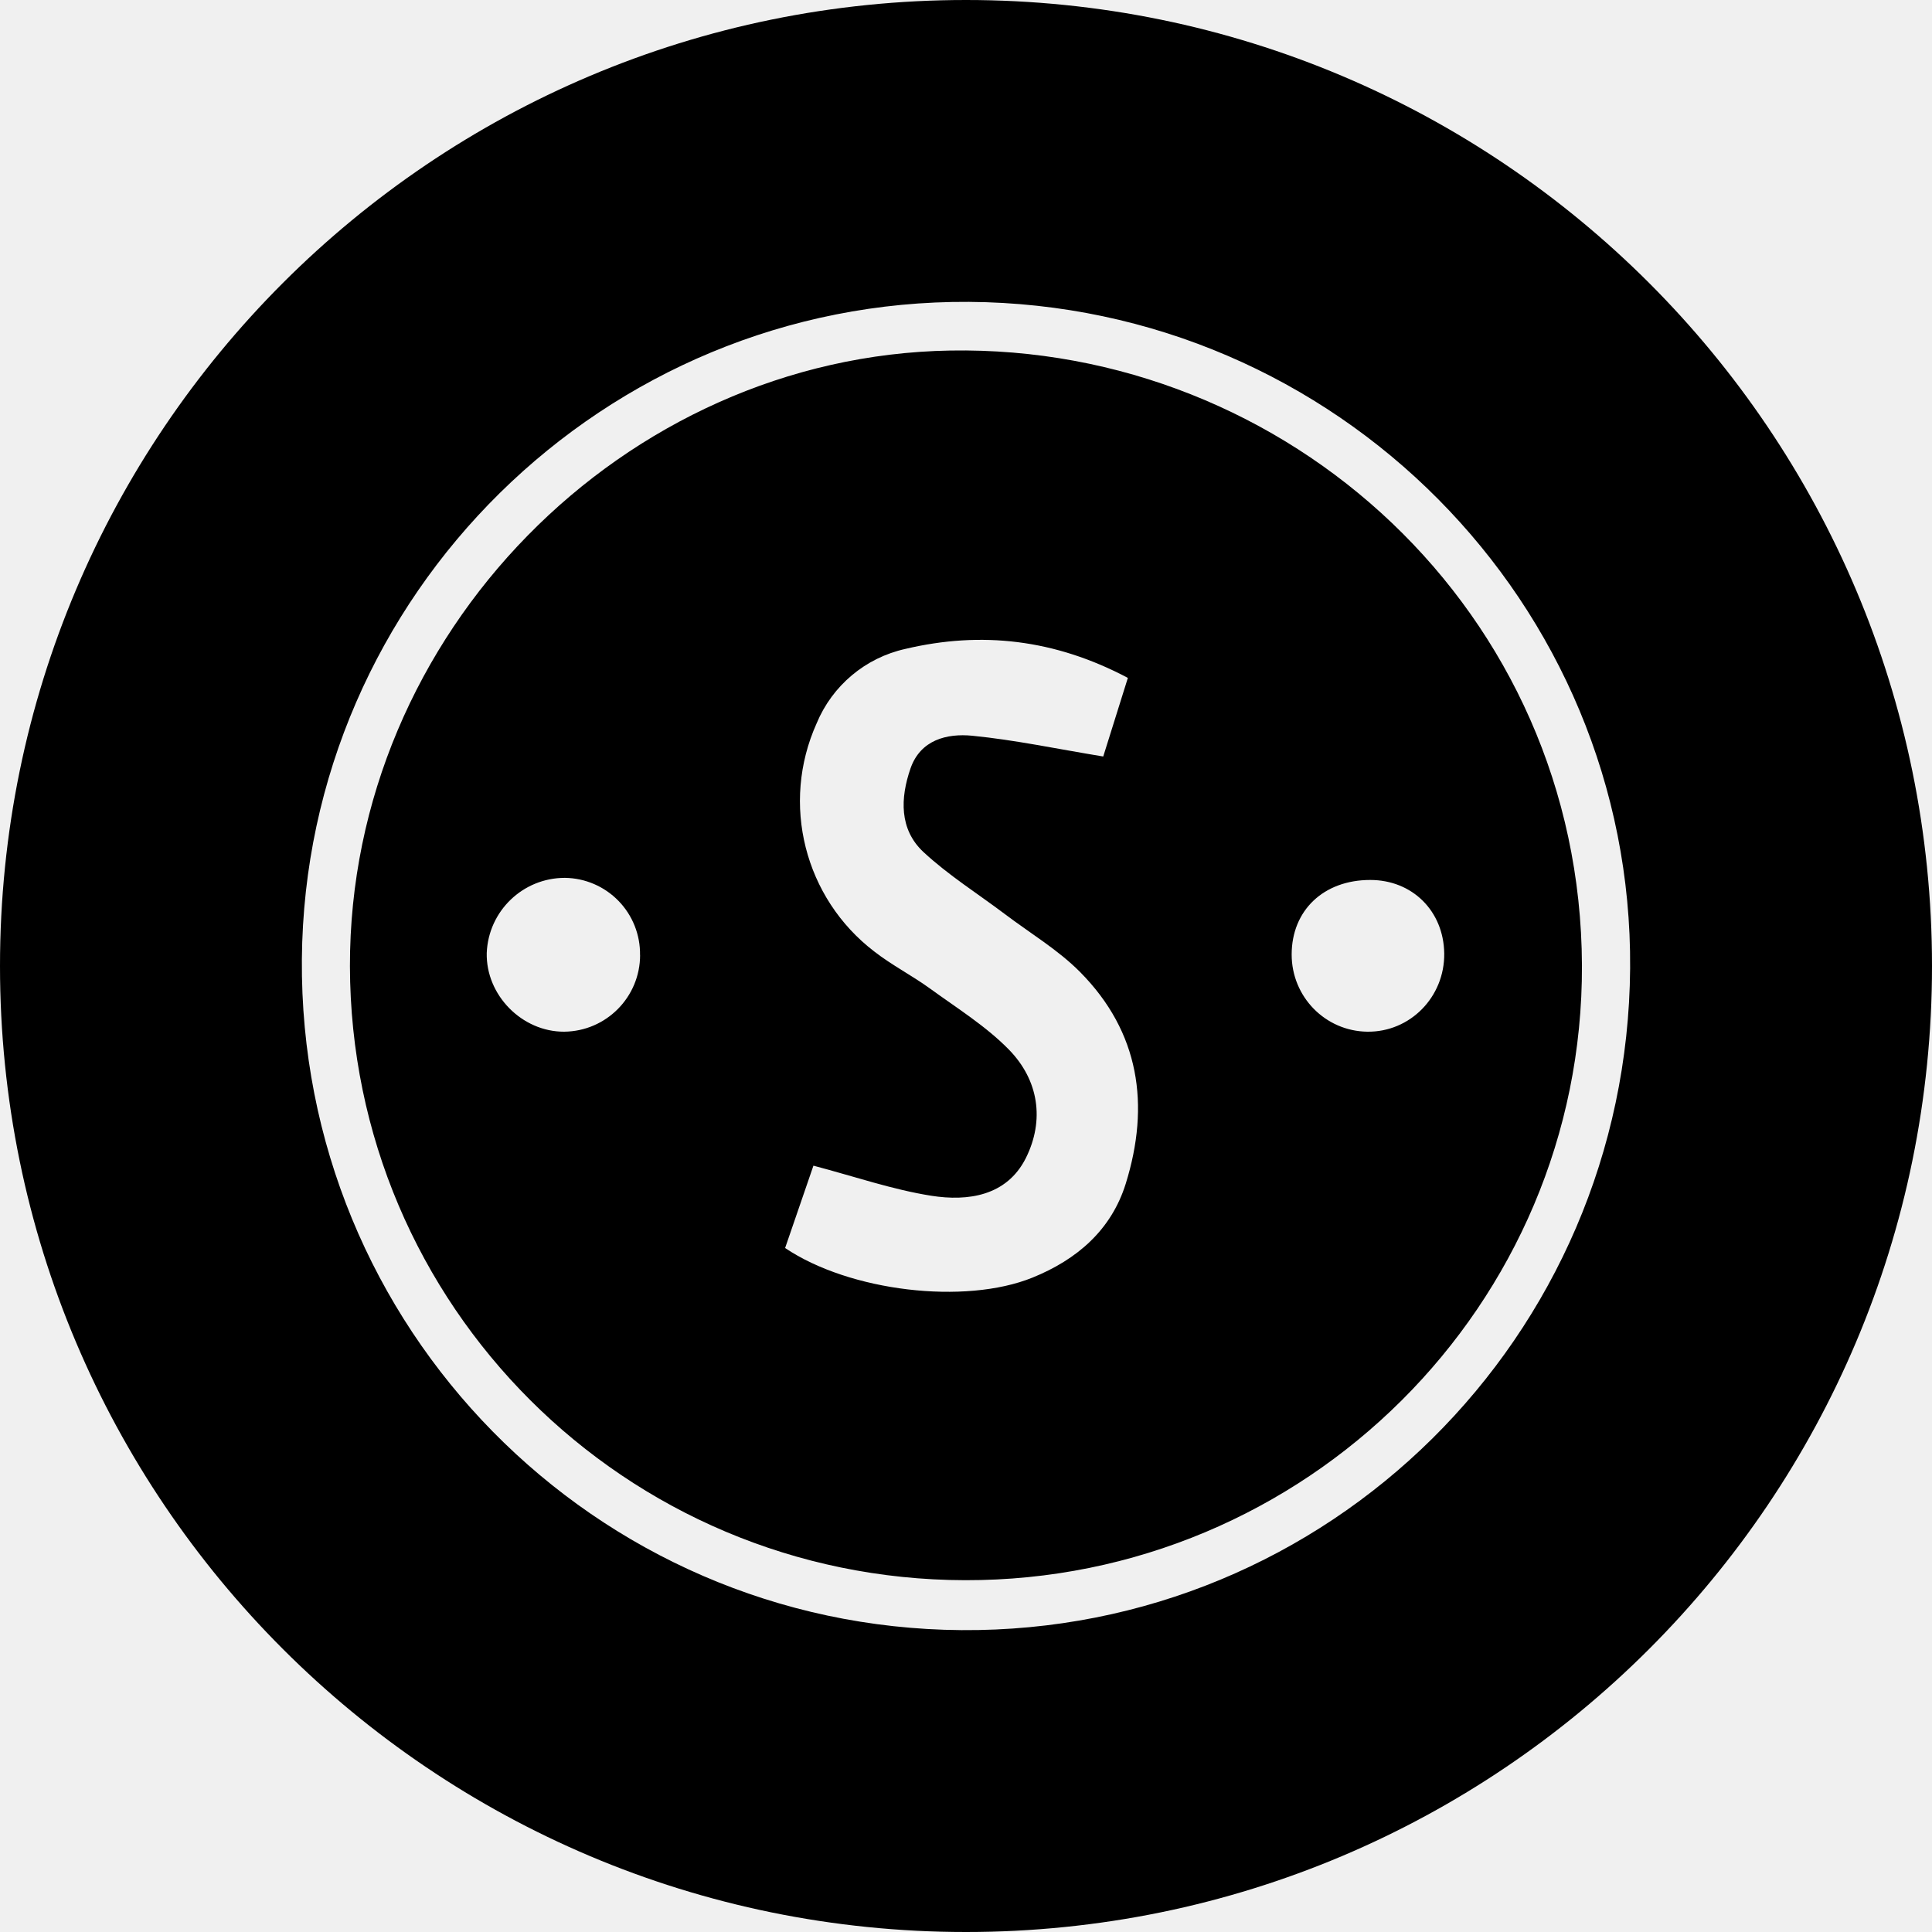
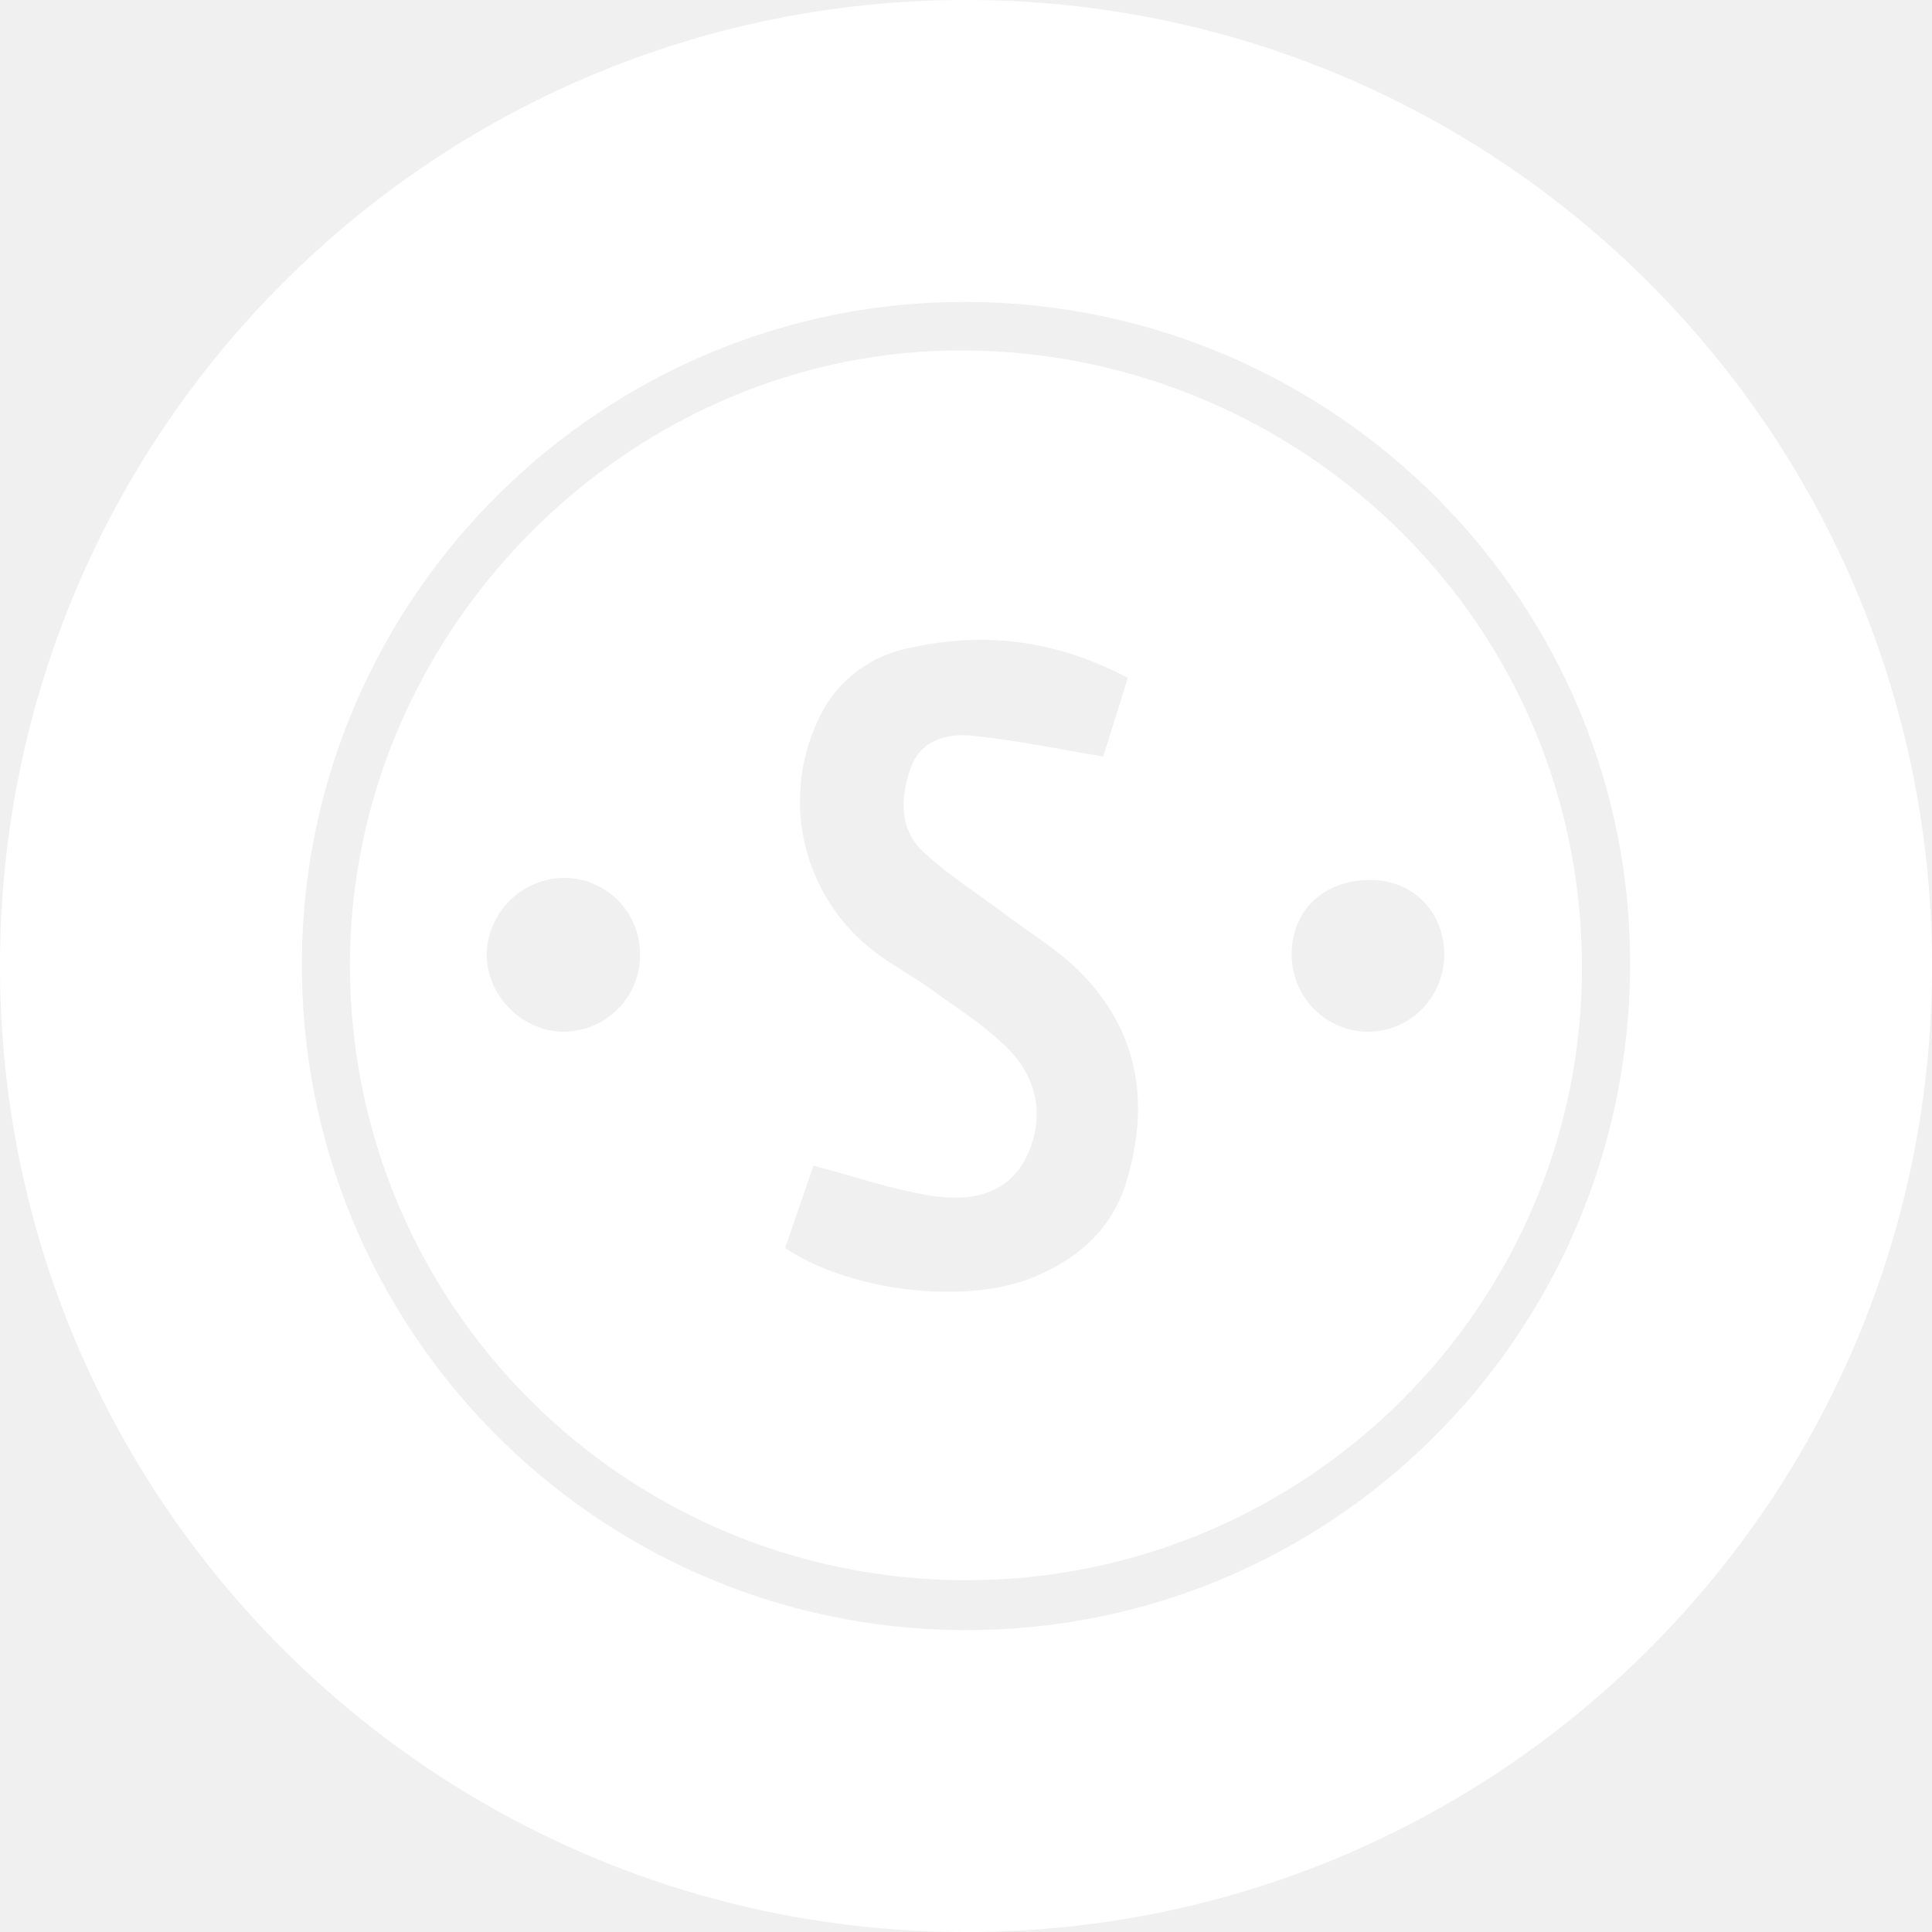
<svg xmlns="http://www.w3.org/2000/svg" viewBox="0 0 32 32">
-   <path d="M16 32C7.163 32 0 24.837 0 16S7.163 0 16 0s16 7.163 16 16-7.163 16-16 16zm11-15.961C27.045 9.996 22.13 5.041 16.05 5 10.013 4.96 5.05 9.85 5 15.886 4.951 21.98 9.838 26.953 15.923 27c6.08.045 11.03-4.853 11.077-10.961zm-21.204-.035c-.01-5.514 4.542-10.106 9.944-10.198 5.587-.096 10.44 4.325 10.462 10.184.02 5.626-4.58 10.195-10.217 10.183-5.631-.012-10.178-4.55-10.189-10.17zm12.885-4.776c-1.213-.642-2.43-.777-3.685-.48a2.077 2.077 0 00-1.47 1.233 3.137 3.137 0 00.955 3.779c.29.226.623.396.921.612.447.325.926.622 1.308 1.012.495.506.595 1.17.28 1.8-.315.624-.956.718-1.568.621-.642-.102-1.266-.318-1.949-.498l-.469 1.364c1.07.72 2.978.944 4.098.49.732-.297 1.303-.784 1.544-1.556.405-1.302.23-2.51-.757-3.506-.364-.367-.823-.64-1.24-.955-.453-.342-.94-.647-1.354-1.032-.403-.376-.383-.895-.215-1.382.164-.475.601-.585 1.023-.544.71.07 1.413.22 2.17.344.107-.34.253-.804.408-1.302zm-8.08 4.59a1.26 1.26 0 00-1.245-1.278 1.295 1.295 0 00-1.294 1.244c-.016.697.583 1.307 1.282 1.304a1.27 1.27 0 001.258-1.27zm12.093-1.243c-.77 0-1.3.503-1.3 1.235 0 .7.556 1.268 1.251 1.278.71.01 1.285-.575 1.276-1.297-.01-.702-.529-1.217-1.227-1.216z" />
+   <path fill="#FFF" d="M16 32C7.163 32 0 24.837 0 16S7.163 0 16 0s16 7.163 16 16-7.163 16-16 16zm11-15.961C27.045 9.996 22.13 5.041 16.05 5 10.013 4.96 5.05 9.85 5 15.886 4.951 21.98 9.838 26.953 15.923 27c6.08.045 11.03-4.853 11.077-10.961zm-21.204-.035c-.01-5.514 4.542-10.106 9.944-10.198 5.587-.096 10.44 4.325 10.462 10.184.02 5.626-4.58 10.195-10.217 10.183-5.631-.012-10.178-4.55-10.189-10.17zm12.885-4.776c-1.213-.642-2.43-.777-3.685-.48a2.077 2.077 0 00-1.47 1.233 3.137 3.137 0 00.955 3.779c.29.226.623.396.921.612.447.325.926.622 1.308 1.012.495.506.595 1.17.28 1.8-.315.624-.956.718-1.568.621-.642-.102-1.266-.318-1.949-.498l-.469 1.364c1.07.72 2.978.944 4.098.49.732-.297 1.303-.784 1.544-1.556.405-1.302.23-2.51-.757-3.506-.364-.367-.823-.64-1.24-.955-.453-.342-.94-.647-1.354-1.032-.403-.376-.383-.895-.215-1.382.164-.475.601-.585 1.023-.544.71.07 1.413.22 2.17.344.107-.34.253-.804.408-1.302zm-8.08 4.59a1.26 1.26 0 00-1.245-1.278 1.295 1.295 0 00-1.294 1.244c-.016.697.583 1.307 1.282 1.304a1.27 1.27 0 001.258-1.27zm12.093-1.243c-.77 0-1.3.503-1.3 1.235 0 .7.556 1.268 1.251 1.278.71.01 1.285-.575 1.276-1.297-.01-.702-.529-1.217-1.227-1.216z" />
</svg>
